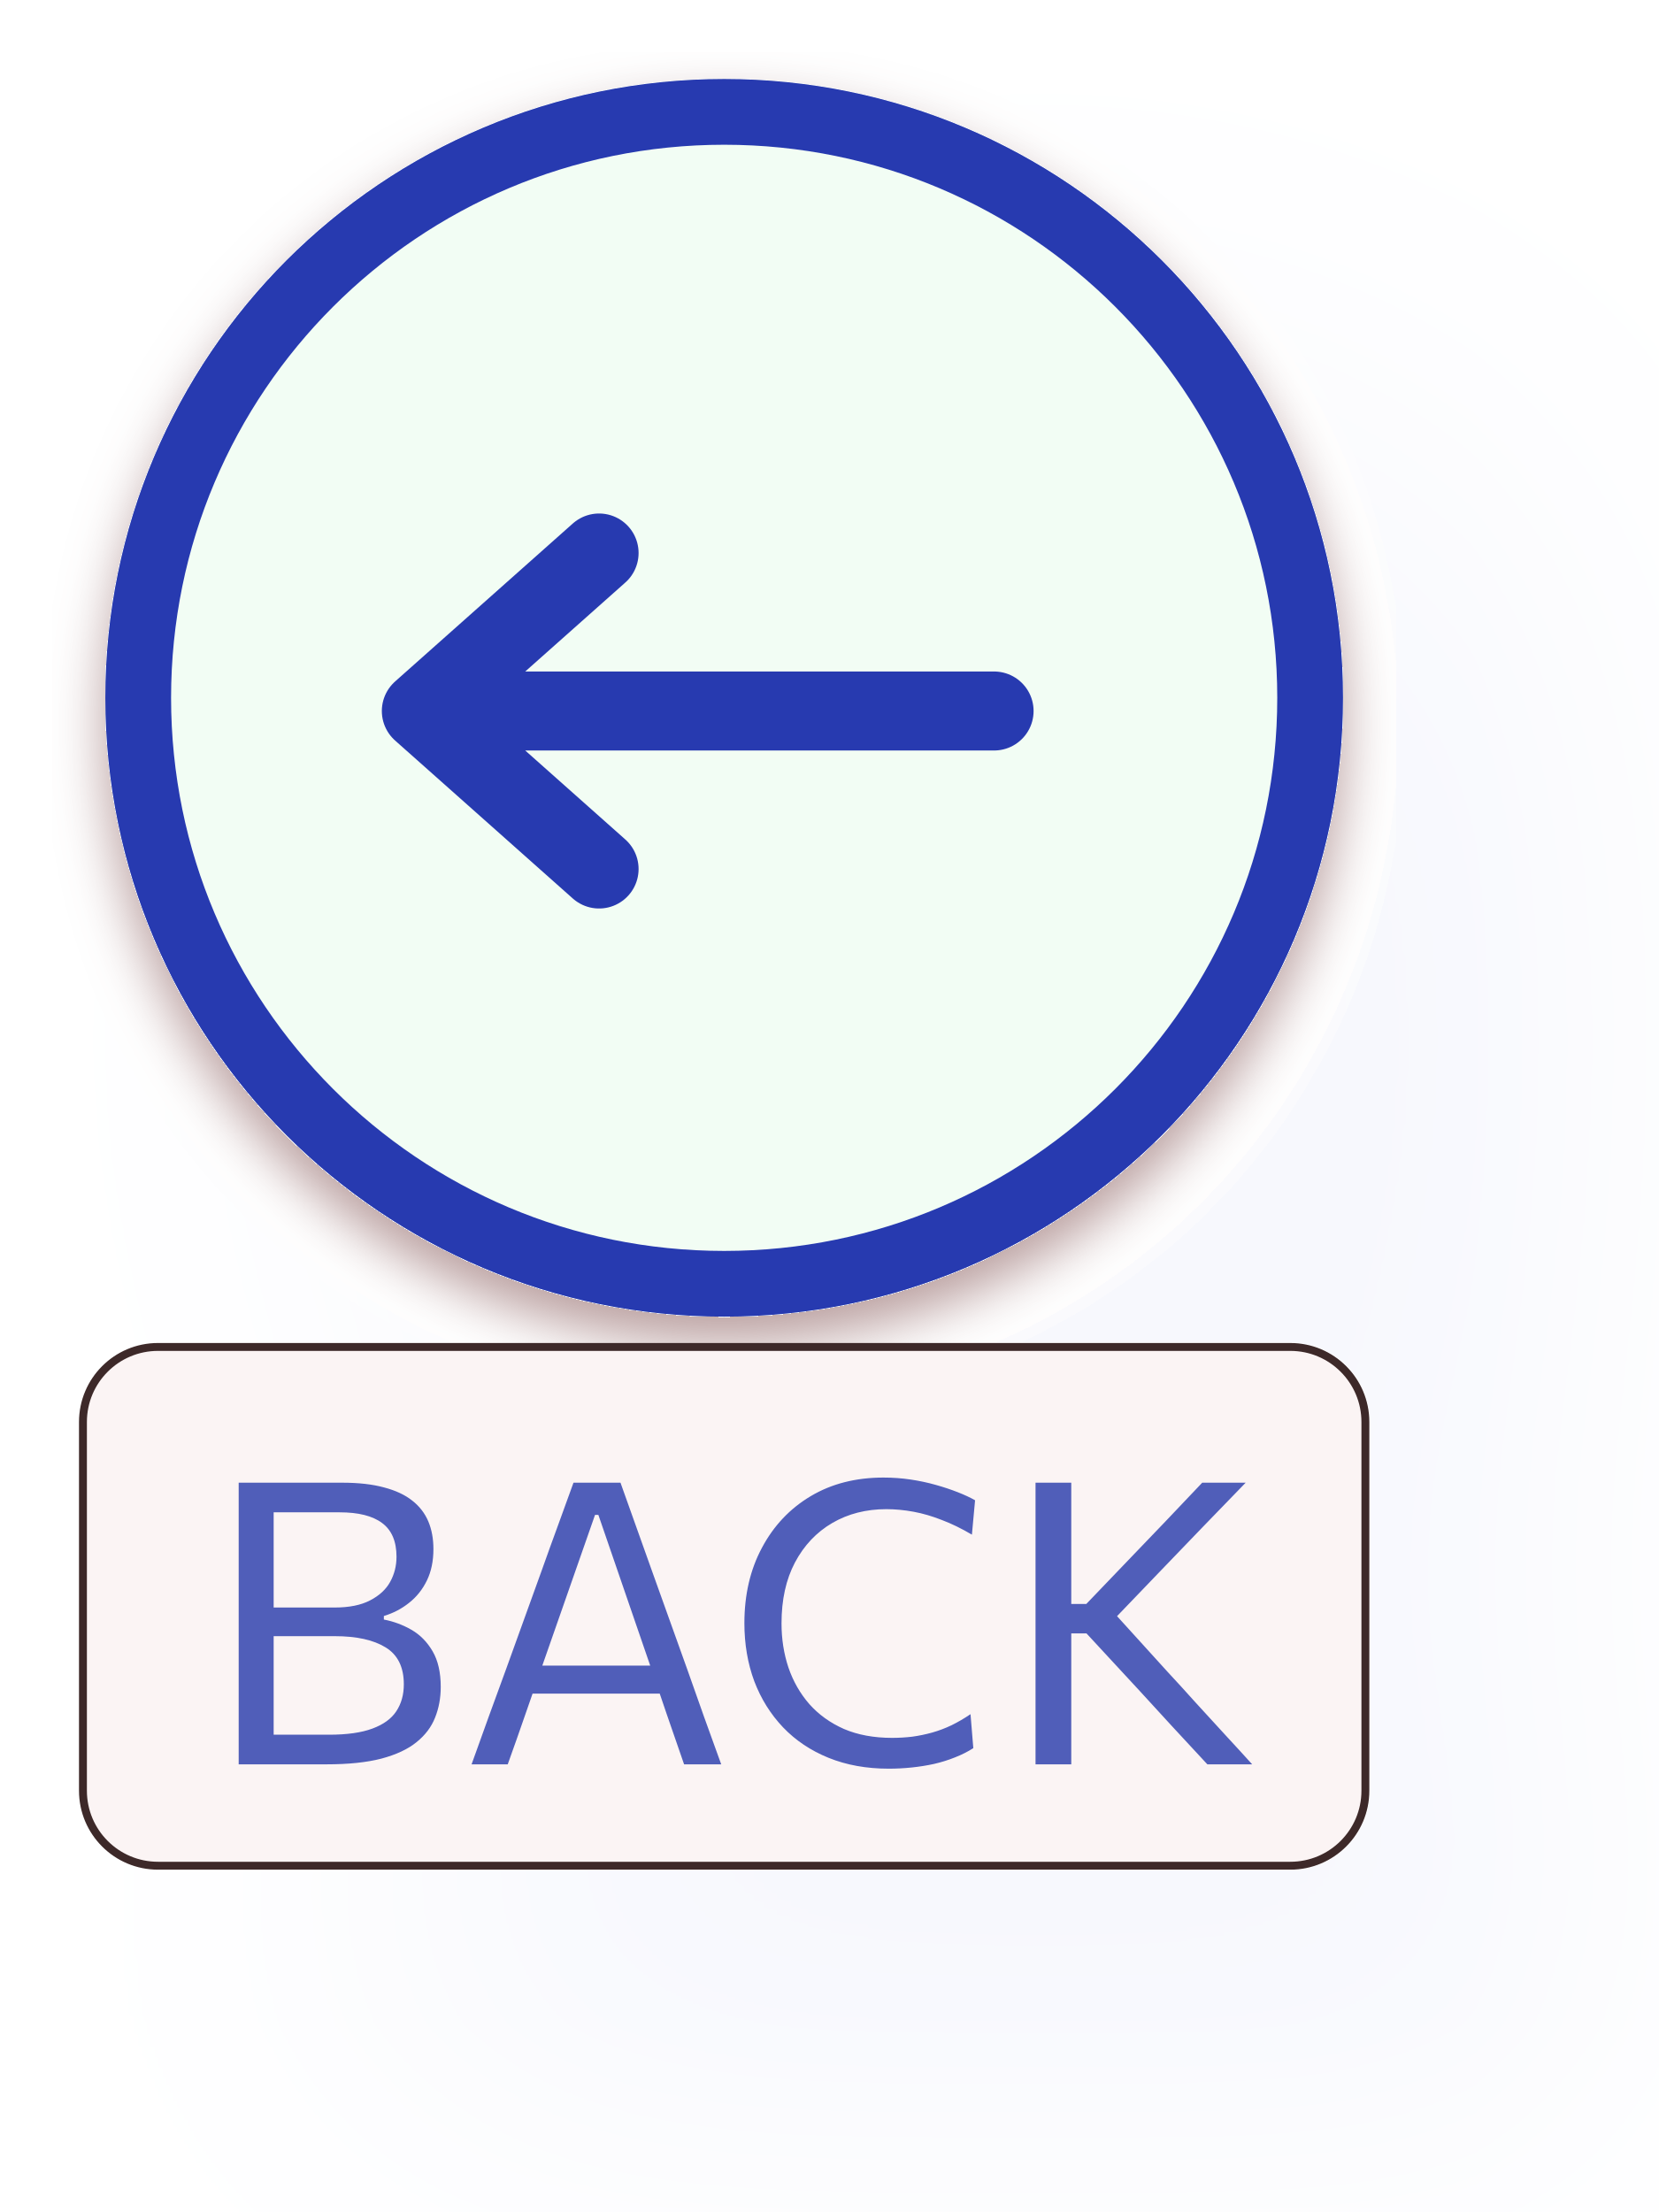
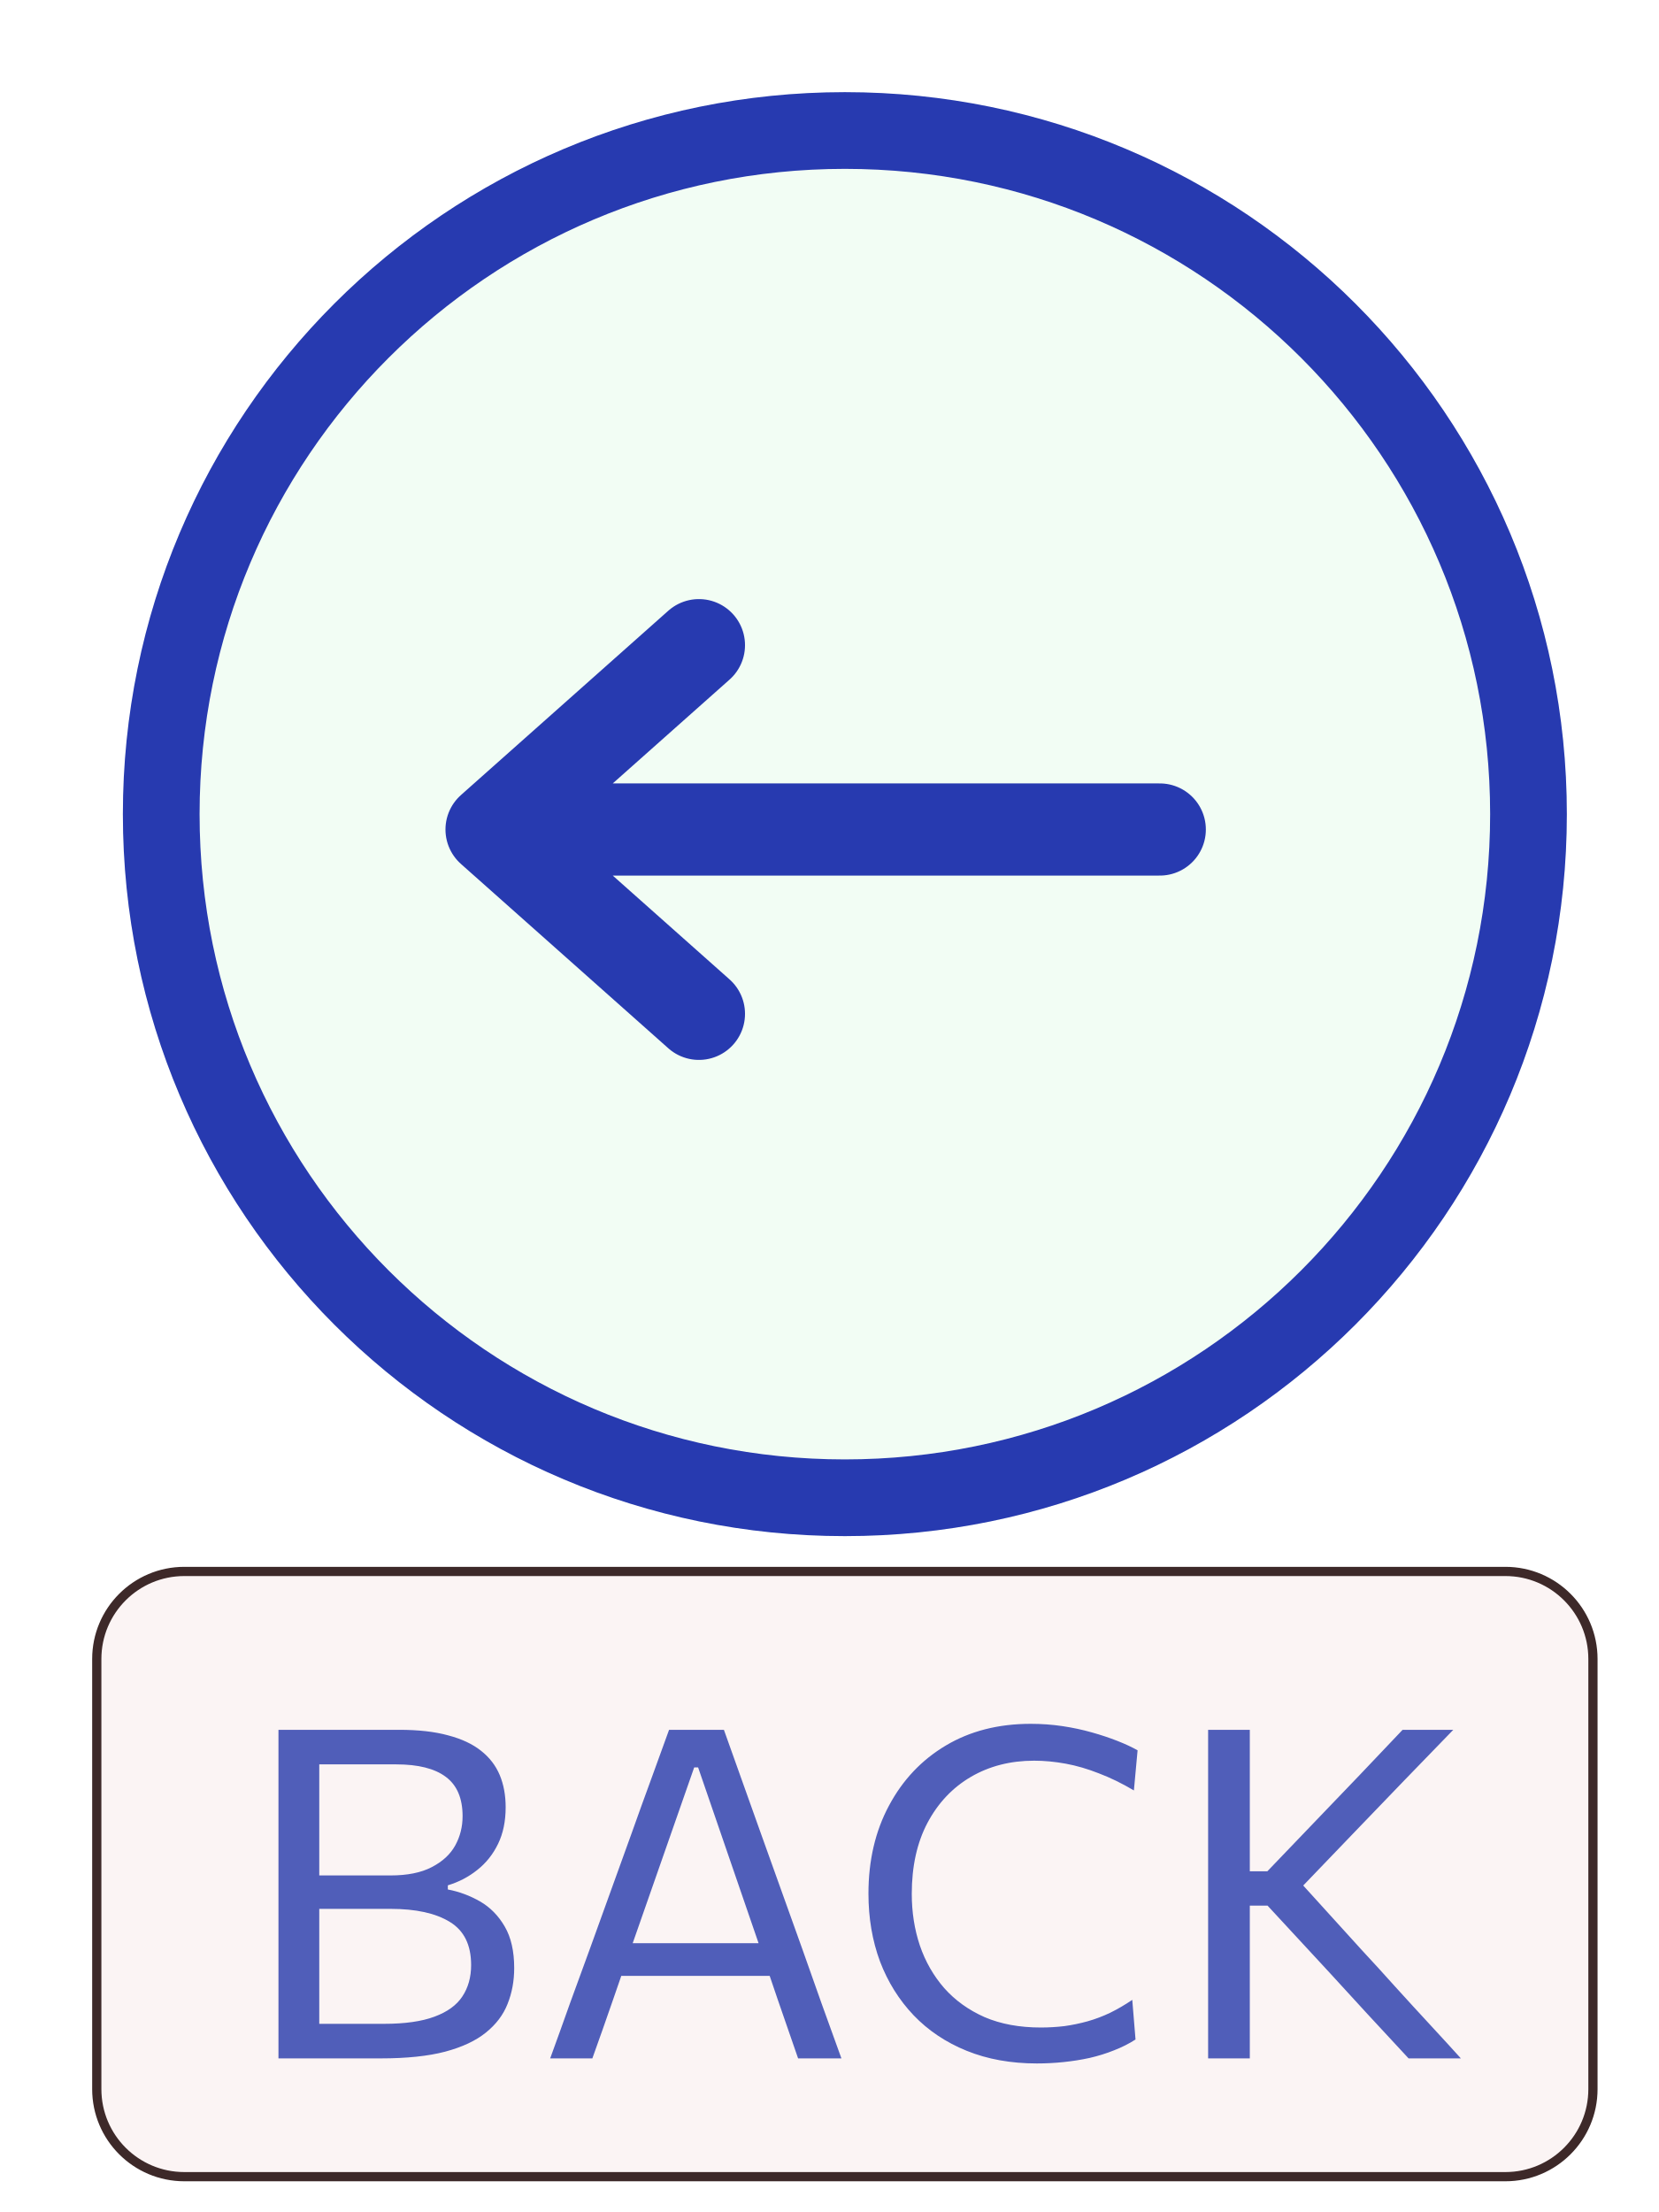
- <svg xmlns="http://www.w3.org/2000/svg" width="63" height="84" viewBox="0 0 63 84" fill="none">
+ <svg xmlns="http://www.w3.org/2000/svg" width="54" height="72" viewBox="0 0 54 72" fill="none">
  <g filter="url(#filter0_d_360_736)">
    <g filter="url(#filter1_d_360_736)">
      <circle cx="27.5" cy="26.5" r="23.5" fill="#F2FDF4" />
      <circle cx="27.5" cy="26.5" r="22.252" stroke="#273AB0" stroke-width="2.497" />
    </g>
    <path d="M37.75 27H16M16 27L22.75 33M16 27L22.75 21" stroke="#273AB0" stroke-width="3" stroke-linecap="round" stroke-linejoin="round" />
    <rect x="3.15" y="51.15" width="48.7" height="19.7" rx="2.85" fill="#FBF4F4" />
    <rect x="3.15" y="51.15" width="48.7" height="19.7" rx="2.85" stroke="#3D2929" stroke-width="0.3" />
    <path d="M12.395 67C11.895 67 11.432 67 11.007 67C10.582 67 10.204 67 9.874 67C9.544 67 9.274 67 9.064 67C9.064 66.405 9.064 65.832 9.064 65.282C9.064 64.733 9.064 64.127 9.064 63.468V59.875C9.064 59.21 9.064 58.597 9.064 58.038C9.064 57.477 9.064 56.9 9.064 56.305C9.629 56.305 10.247 56.305 10.917 56.305C11.592 56.305 12.284 56.305 12.995 56.305C13.62 56.305 14.149 56.365 14.585 56.485C15.024 56.6 15.382 56.767 15.657 56.987C15.932 57.203 16.134 57.465 16.265 57.775C16.395 58.085 16.459 58.435 16.459 58.825C16.459 59.28 16.377 59.678 16.212 60.017C16.047 60.358 15.822 60.64 15.537 60.865C15.257 61.09 14.937 61.258 14.577 61.367V61.502C14.947 61.572 15.297 61.703 15.627 61.892C15.957 62.083 16.224 62.355 16.43 62.71C16.634 63.06 16.737 63.51 16.737 64.06C16.737 64.48 16.665 64.87 16.52 65.23C16.38 65.585 16.145 65.895 15.815 66.16C15.489 66.425 15.047 66.632 14.487 66.782C13.932 66.927 13.235 67 12.395 67ZM10.392 65.875H12.499C13.18 65.875 13.727 65.797 14.142 65.642C14.562 65.487 14.864 65.267 15.05 64.983C15.239 64.698 15.335 64.358 15.335 63.962C15.335 63.307 15.104 62.84 14.645 62.56C14.184 62.275 13.54 62.133 12.71 62.133H10.092V61.045H12.71C13.259 61.045 13.707 60.955 14.052 60.775C14.402 60.595 14.657 60.36 14.817 60.07C14.977 59.78 15.057 59.462 15.057 59.117C15.057 58.532 14.874 58.105 14.509 57.835C14.149 57.565 13.612 57.43 12.897 57.43H10.392C10.392 57.865 10.392 58.297 10.392 58.727C10.392 59.157 10.392 59.63 10.392 60.145V63.212C10.392 63.718 10.392 64.18 10.392 64.6C10.392 65.02 10.392 65.445 10.392 65.875ZM17.908 67C18.118 66.425 18.336 65.82 18.561 65.185C18.791 64.55 19.011 63.947 19.221 63.377L20.548 59.703C20.783 59.042 20.998 58.447 21.193 57.917C21.388 57.383 21.583 56.845 21.778 56.305H23.563C23.758 56.855 23.951 57.395 24.141 57.925C24.331 58.455 24.543 59.05 24.778 59.71L26.098 63.392C26.308 63.983 26.523 64.59 26.743 65.215C26.968 65.835 27.183 66.43 27.388 67H25.978C25.763 66.375 25.541 65.733 25.311 65.073C25.086 64.407 24.873 63.782 24.673 63.197L22.723 57.528H22.596L20.631 63.145C20.416 63.755 20.193 64.395 19.963 65.065C19.733 65.73 19.506 66.375 19.281 67H17.908ZM19.888 64.315L20.008 63.25H25.423L25.521 64.315H19.888ZM33.751 67.165C32.906 67.165 32.143 67.028 31.463 66.752C30.788 66.478 30.213 66.093 29.738 65.597C29.263 65.097 28.898 64.513 28.643 63.843C28.393 63.167 28.268 62.432 28.268 61.638C28.268 60.557 28.491 59.602 28.936 58.773C29.381 57.938 29.998 57.285 30.788 56.815C31.578 56.345 32.498 56.11 33.548 56.11C33.903 56.11 34.248 56.135 34.583 56.185C34.918 56.235 35.236 56.303 35.535 56.388C35.836 56.472 36.113 56.565 36.368 56.665C36.623 56.765 36.843 56.867 37.028 56.972L36.908 58.278C36.518 58.047 36.138 57.862 35.768 57.722C35.403 57.578 35.043 57.472 34.688 57.407C34.338 57.343 33.995 57.31 33.66 57.31C32.891 57.31 32.206 57.485 31.605 57.835C31.006 58.185 30.533 58.685 30.188 59.335C29.848 59.98 29.678 60.75 29.678 61.645C29.678 62.24 29.765 62.8 29.941 63.325C30.12 63.85 30.386 64.312 30.735 64.713C31.09 65.112 31.528 65.427 32.048 65.657C32.573 65.882 33.183 65.995 33.878 65.995C34.133 65.995 34.388 65.98 34.643 65.95C34.898 65.915 35.151 65.862 35.401 65.793C35.651 65.722 35.895 65.63 36.136 65.515C36.38 65.395 36.62 65.255 36.855 65.095L36.961 66.385C36.751 66.52 36.518 66.638 36.263 66.737C36.013 66.838 35.748 66.92 35.468 66.985C35.193 67.045 34.91 67.09 34.62 67.12C34.331 67.15 34.041 67.165 33.751 67.165ZM45.849 67C45.374 66.485 44.926 66.002 44.507 65.552C44.092 65.097 43.687 64.655 43.291 64.225L41.259 62.028H40.524V60.91H41.252L43.014 59.072C43.429 58.642 43.839 58.215 44.244 57.79C44.649 57.365 45.119 56.87 45.654 56.305H47.304C46.754 56.87 46.217 57.425 45.691 57.97C45.172 58.51 44.651 59.05 44.132 59.59L42.151 61.653L42.129 61.053L44.327 63.475C44.672 63.845 45.036 64.245 45.422 64.675C45.812 65.105 46.194 65.522 46.569 65.927C46.944 66.332 47.272 66.69 47.551 67H45.849ZM39.324 67C39.324 66.405 39.324 65.832 39.324 65.282C39.324 64.733 39.324 64.127 39.324 63.468V59.883C39.324 59.208 39.324 58.593 39.324 58.038C39.324 57.477 39.324 56.9 39.324 56.305H40.681C40.681 56.9 40.681 57.477 40.681 58.038C40.681 58.593 40.681 59.208 40.681 59.883V63.468C40.681 64.127 40.681 64.733 40.681 65.282C40.681 65.832 40.681 66.405 40.681 67H39.324Z" fill="#505EB9" />
  </g>
-   <defs>
-     <filter id="filter0_d_360_736" x="0" y="0" width="79" height="98" filterUnits="userSpaceOnUse" color-interpolation-filters="sRGB">
-       <feFlood flood-opacity="0" result="BackgroundImageFix" />
-       <feColorMatrix in="SourceAlpha" type="matrix" values="0 0 0 0 0 0 0 0 0 0 0 0 0 0 0 0 0 0 127 0" result="hardAlpha" />
-       <feOffset dx="12" dy="12" />
-       <feGaussianBlur stdDeviation="7.5" />
-       <feComposite in2="hardAlpha" operator="out" />
-       <feColorMatrix type="matrix" values="0 0 0 0 0.967 0 0 0 0 0.971 0 0 0 0 0.993 0 0 0 1 0" />
-       <feBlend mode="normal" in2="BackgroundImageFix" result="effect1_dropShadow_360_736" />
-       <feBlend mode="normal" in="SourceGraphic" in2="effect1_dropShadow_360_736" result="shape" />
-     </filter>
-     <filter id="filter1_d_360_736" x="2" y="2" width="51" height="51" filterUnits="userSpaceOnUse" color-interpolation-filters="sRGB">
-       <feFlood flood-opacity="0" result="BackgroundImageFix" />
-       <feColorMatrix in="SourceAlpha" type="matrix" values="0 0 0 0 0 0 0 0 0 0 0 0 0 0 0 0 0 0 127 0" result="hardAlpha" />
-       <feOffset dy="1" />
-       <feGaussianBlur stdDeviation="1" />
-       <feComposite in2="hardAlpha" operator="out" />
-       <feColorMatrix type="matrix" values="0 0 0 0 0.455 0 0 0 0 0.245 0 0 0 0 0.245 0 0 0 0.5 0" />
-       <feBlend mode="normal" in2="BackgroundImageFix" result="effect1_dropShadow_360_736" />
-       <feBlend mode="normal" in="SourceGraphic" in2="effect1_dropShadow_360_736" result="shape" />
-     </filter>
-   </defs>
</svg>
